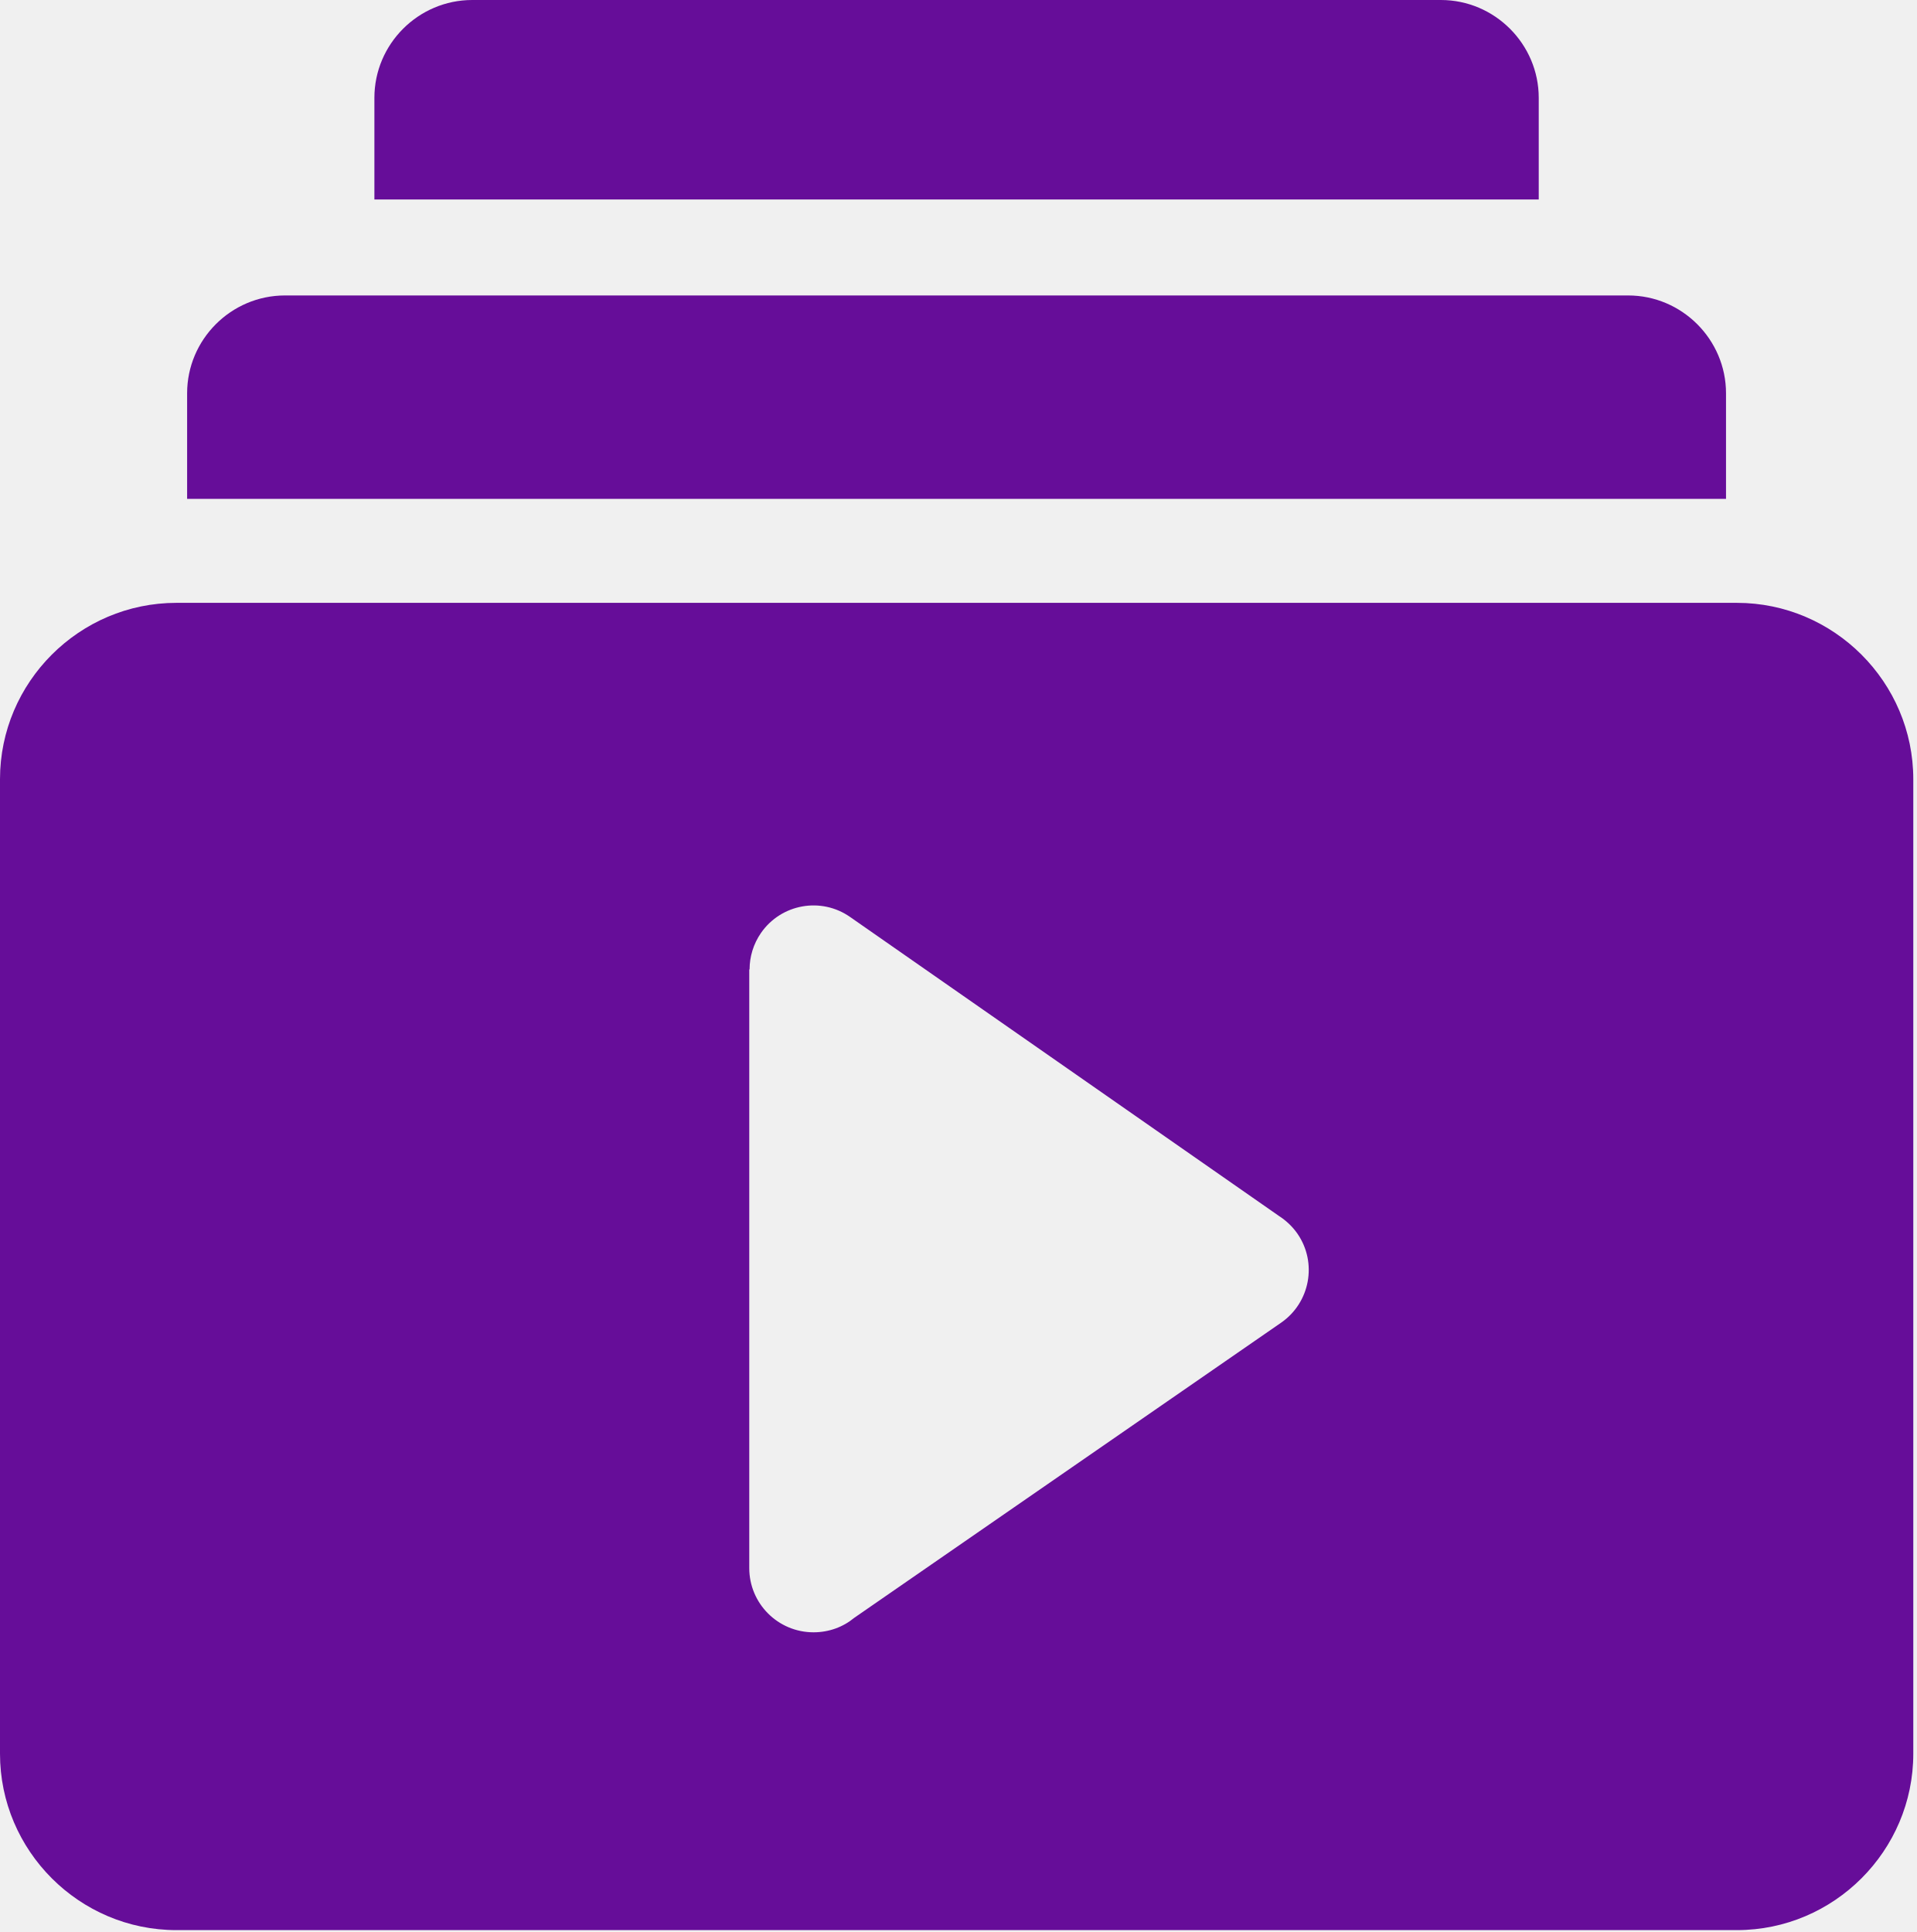
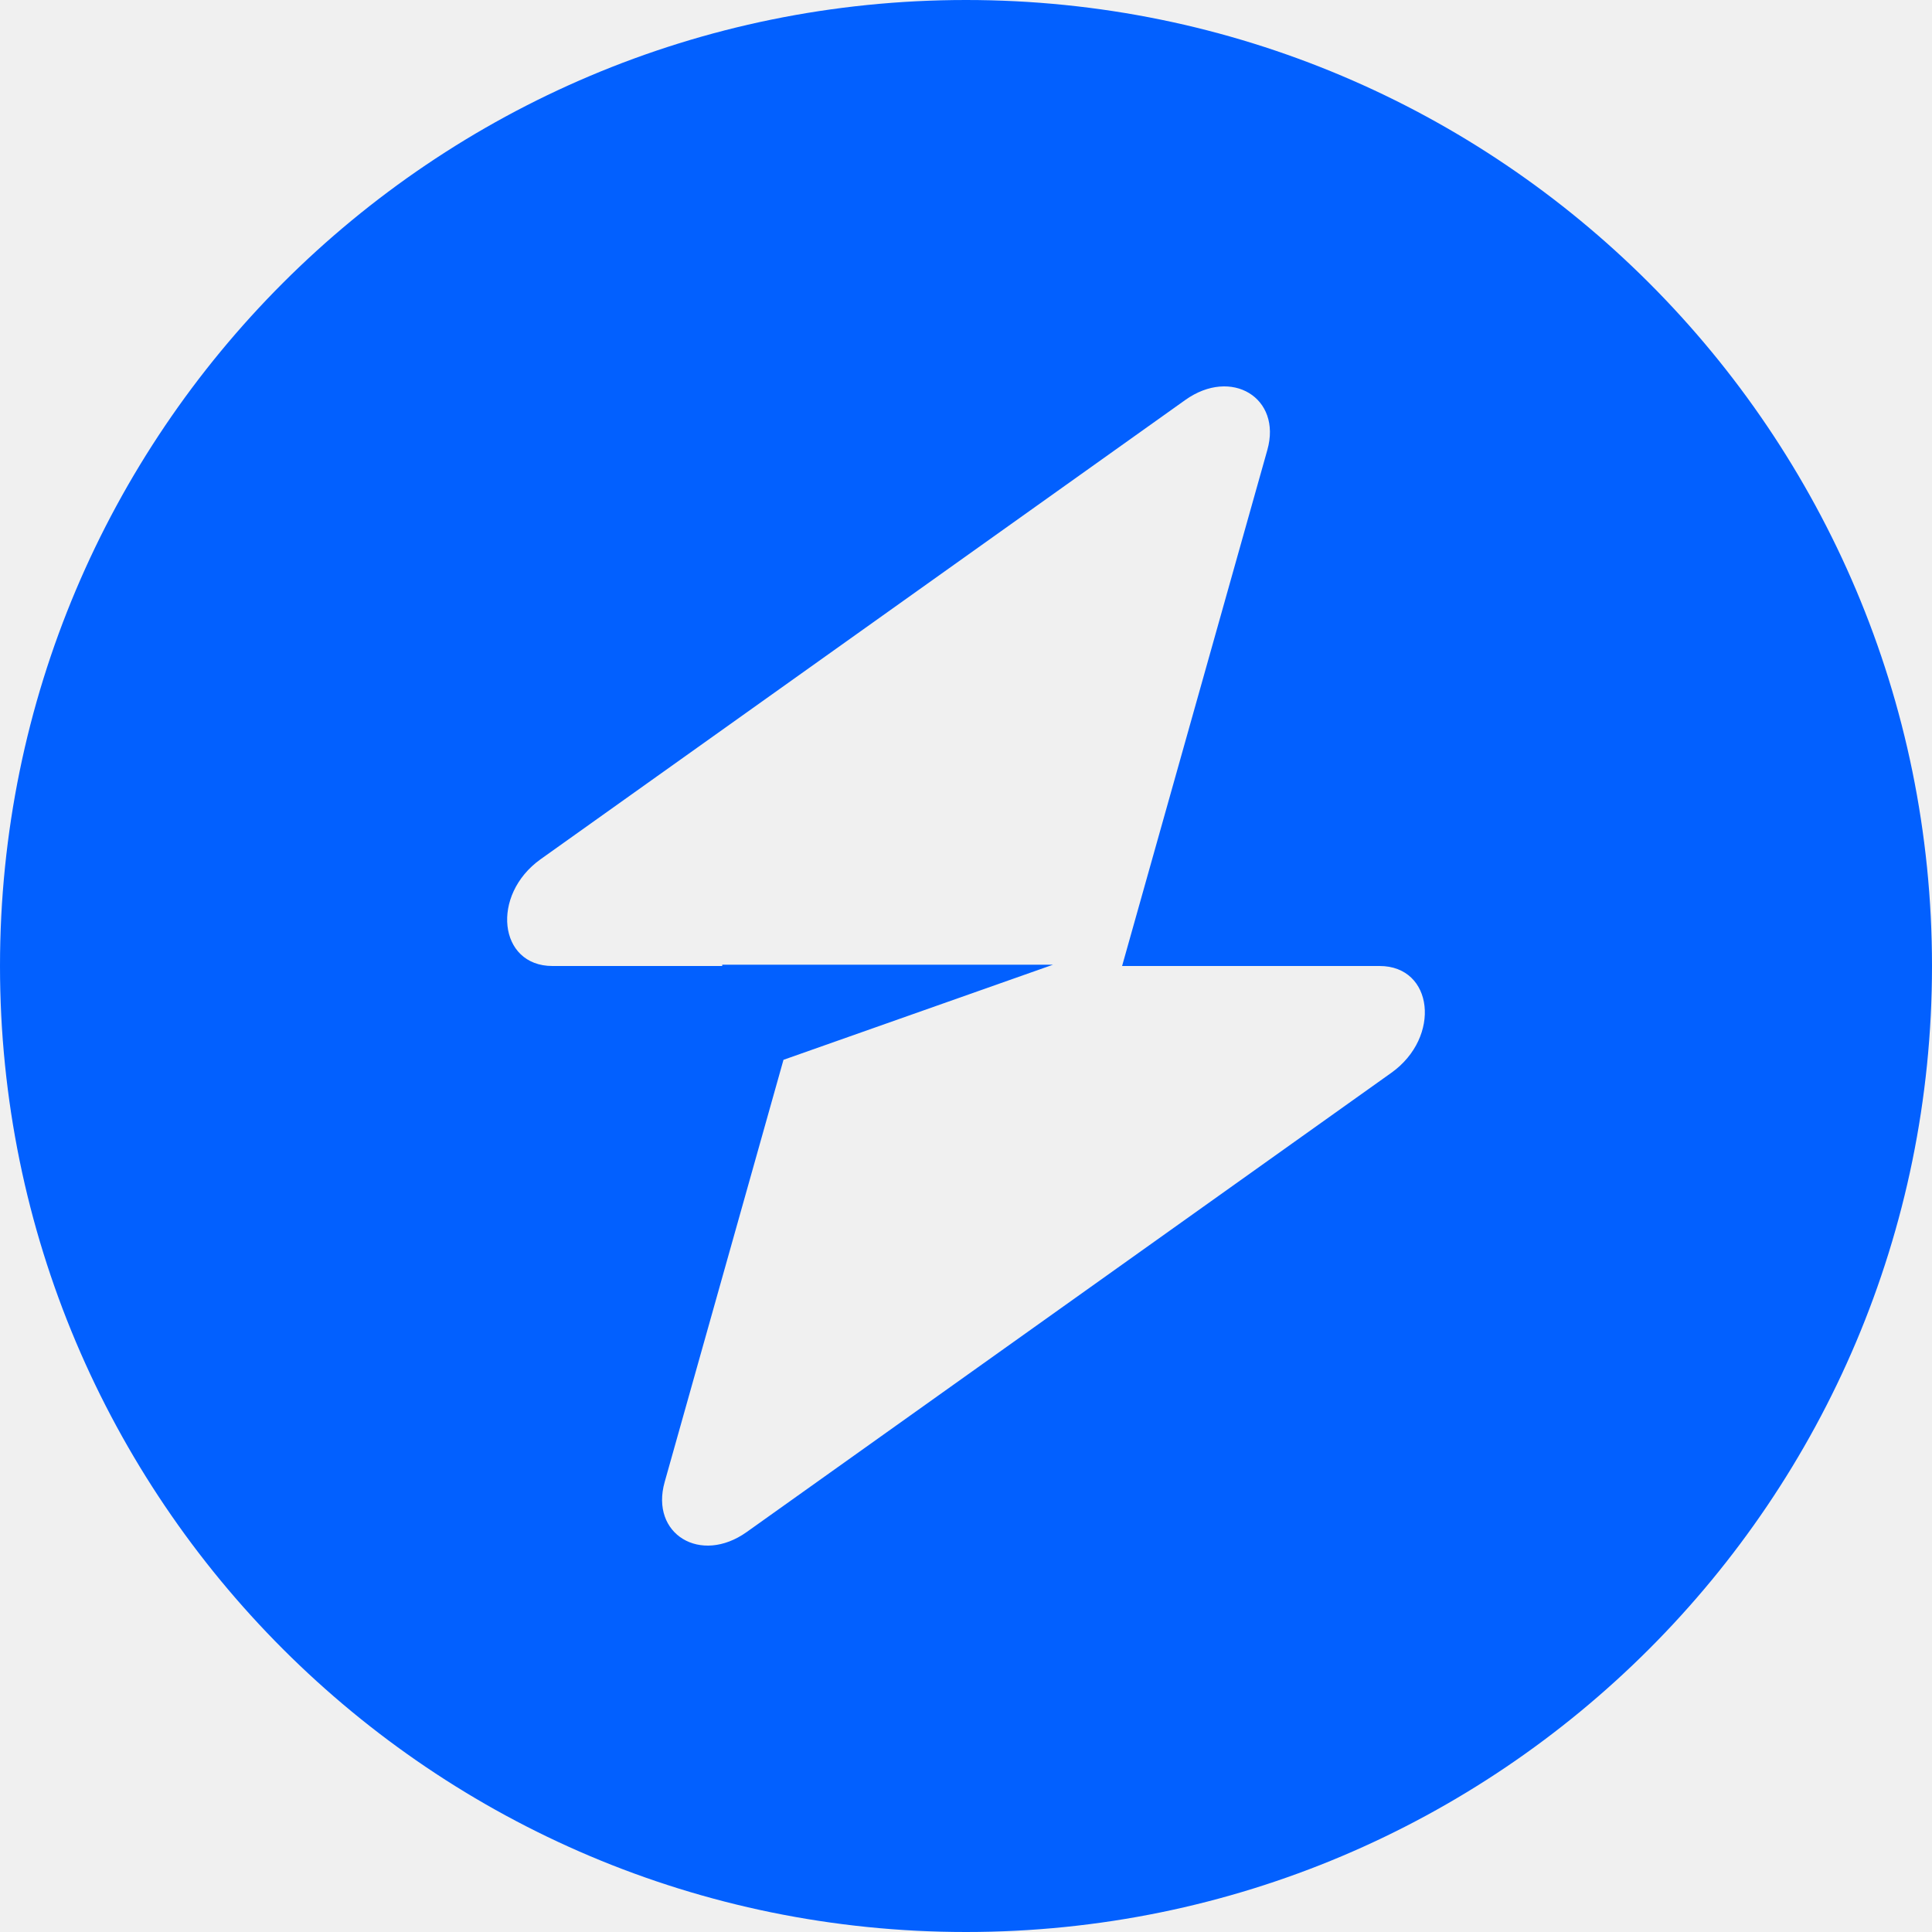
- <svg xmlns="http://www.w3.org/2000/svg" width="122" height="123" viewBox="0 0 122 123" fill="none">
-   <g clip-path="url(#clip0_1_2)">
-     <path fill-rule="evenodd" clip-rule="evenodd" d="M30.06 0H91.71C95.14 0 97.94 2.81 97.94 6.23V12.7H23.83V6.23C23.83 2.8 26.63 0 30.06 0ZM11.23 38.38H110.55C116.73 38.38 121.78 43.43 121.78 49.61V111.65C121.78 117.83 116.73 122.88 110.55 122.88H11.23C5.05 122.88 0 117.83 0 111.65V49.61C0 43.43 5.05 38.38 11.23 38.38ZM54.11 58.38L81.4 77.41C81.85 77.7 82.26 78.08 82.58 78.54C83.86 80.39 83.39 82.93 81.54 84.21L54.37 103C53.67 103.58 52.77 103.92 51.78 103.92C49.52 103.92 47.69 102.09 47.69 99.83V61.72H47.71C47.71 60.91 47.95 60.1 48.44 59.39C49.73 57.54 52.27 57.09 54.11 58.38ZM18.14 18.81H103.63C107.06 18.81 109.86 21.62 109.86 25.04V31.76H11.91V25.04C11.91 21.61 14.71 18.81 18.14 18.81Z" fill="#660D99" />
-   </g>
-   <defs>
-     <clipPath id="clip0_1_2">
-       <rect width="121.78" height="122.88" fill="white" />
-     </clipPath>
-   </defs>
+ <svg xmlns="http://www.w3.org/2000/svg" width="34" height="34" viewBox="0 0 34 34" fill="none">
+   <path fill-rule="evenodd" clip-rule="evenodd" d="M17 34C26.389 34 34 26.389 34 17C34 7.611 26.389 0 17 0C7.611 0 0 7.611 0 17C0 26.389 7.611 34 17 34ZM22.303 7.919C22.562 7.002 21.672 6.46 20.859 7.039L9.514 15.121C8.633 15.749 8.771 17 9.722 17H12.71V16.977H18.532L13.788 18.651L11.697 26.081C11.438 26.998 12.328 27.54 13.141 26.961L24.486 18.879C25.367 18.251 25.229 17 24.278 17H19.747L22.303 7.919Z" fill="#0260FF" />
</svg>
